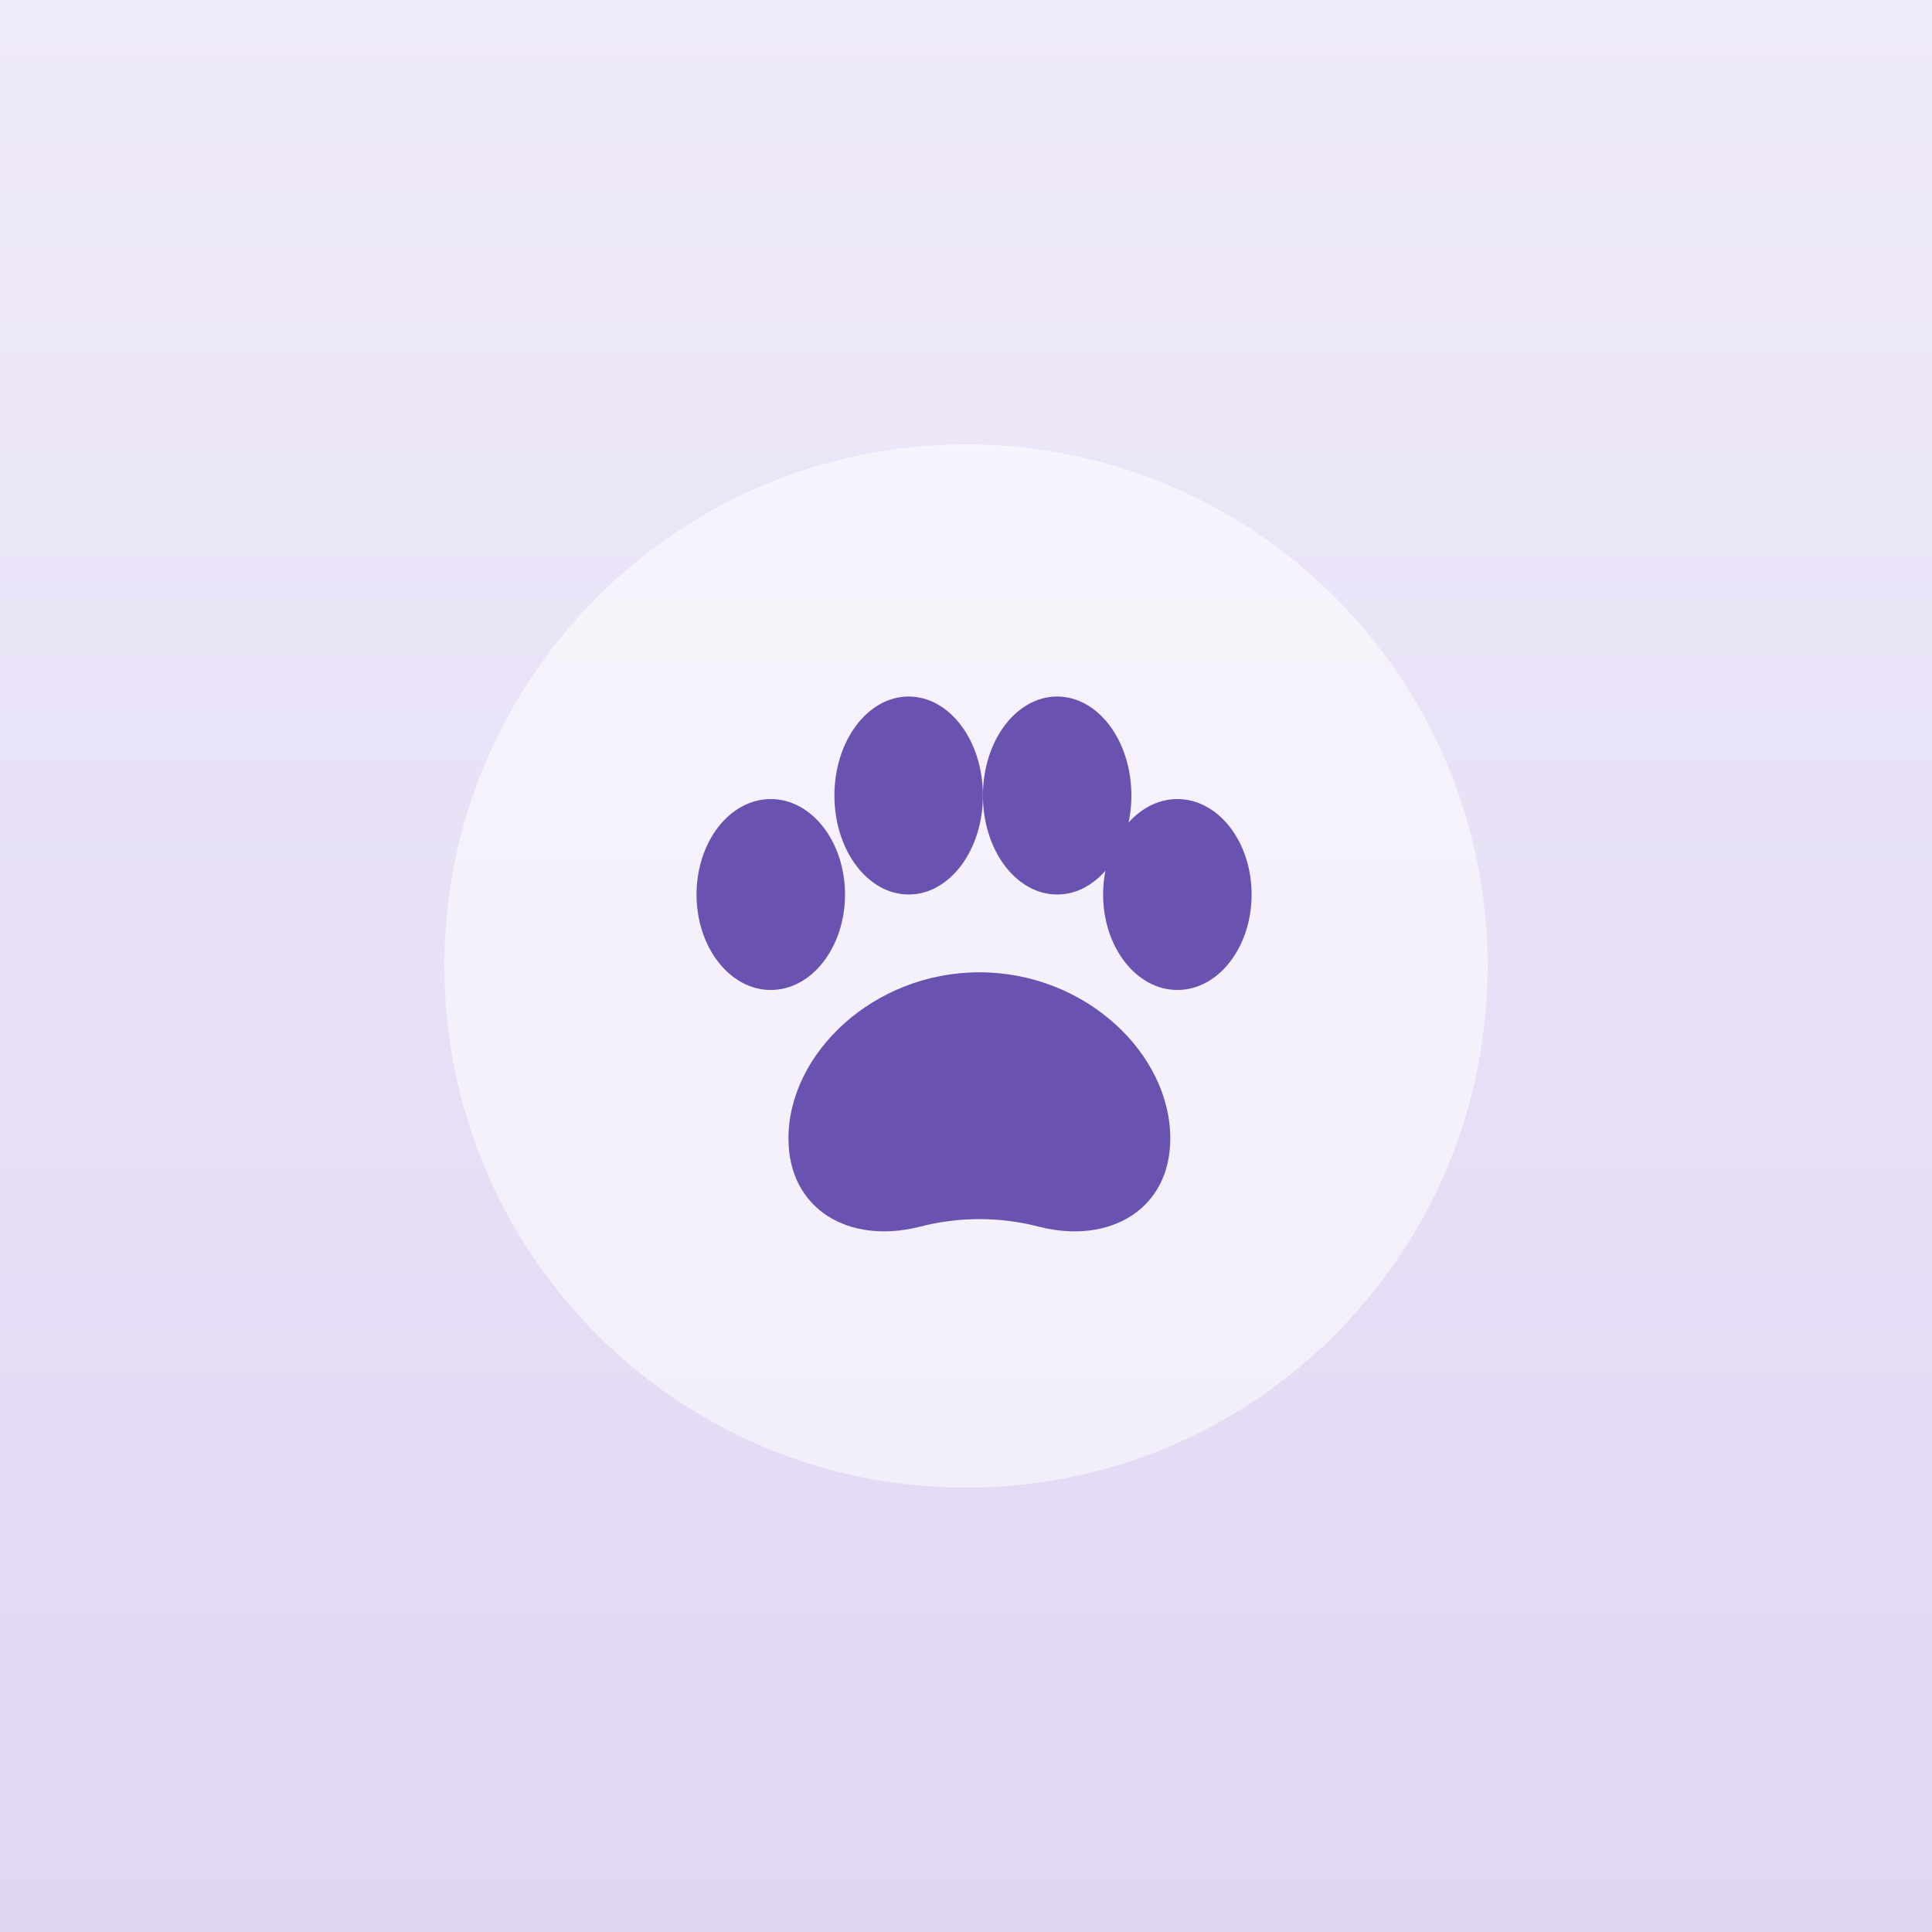
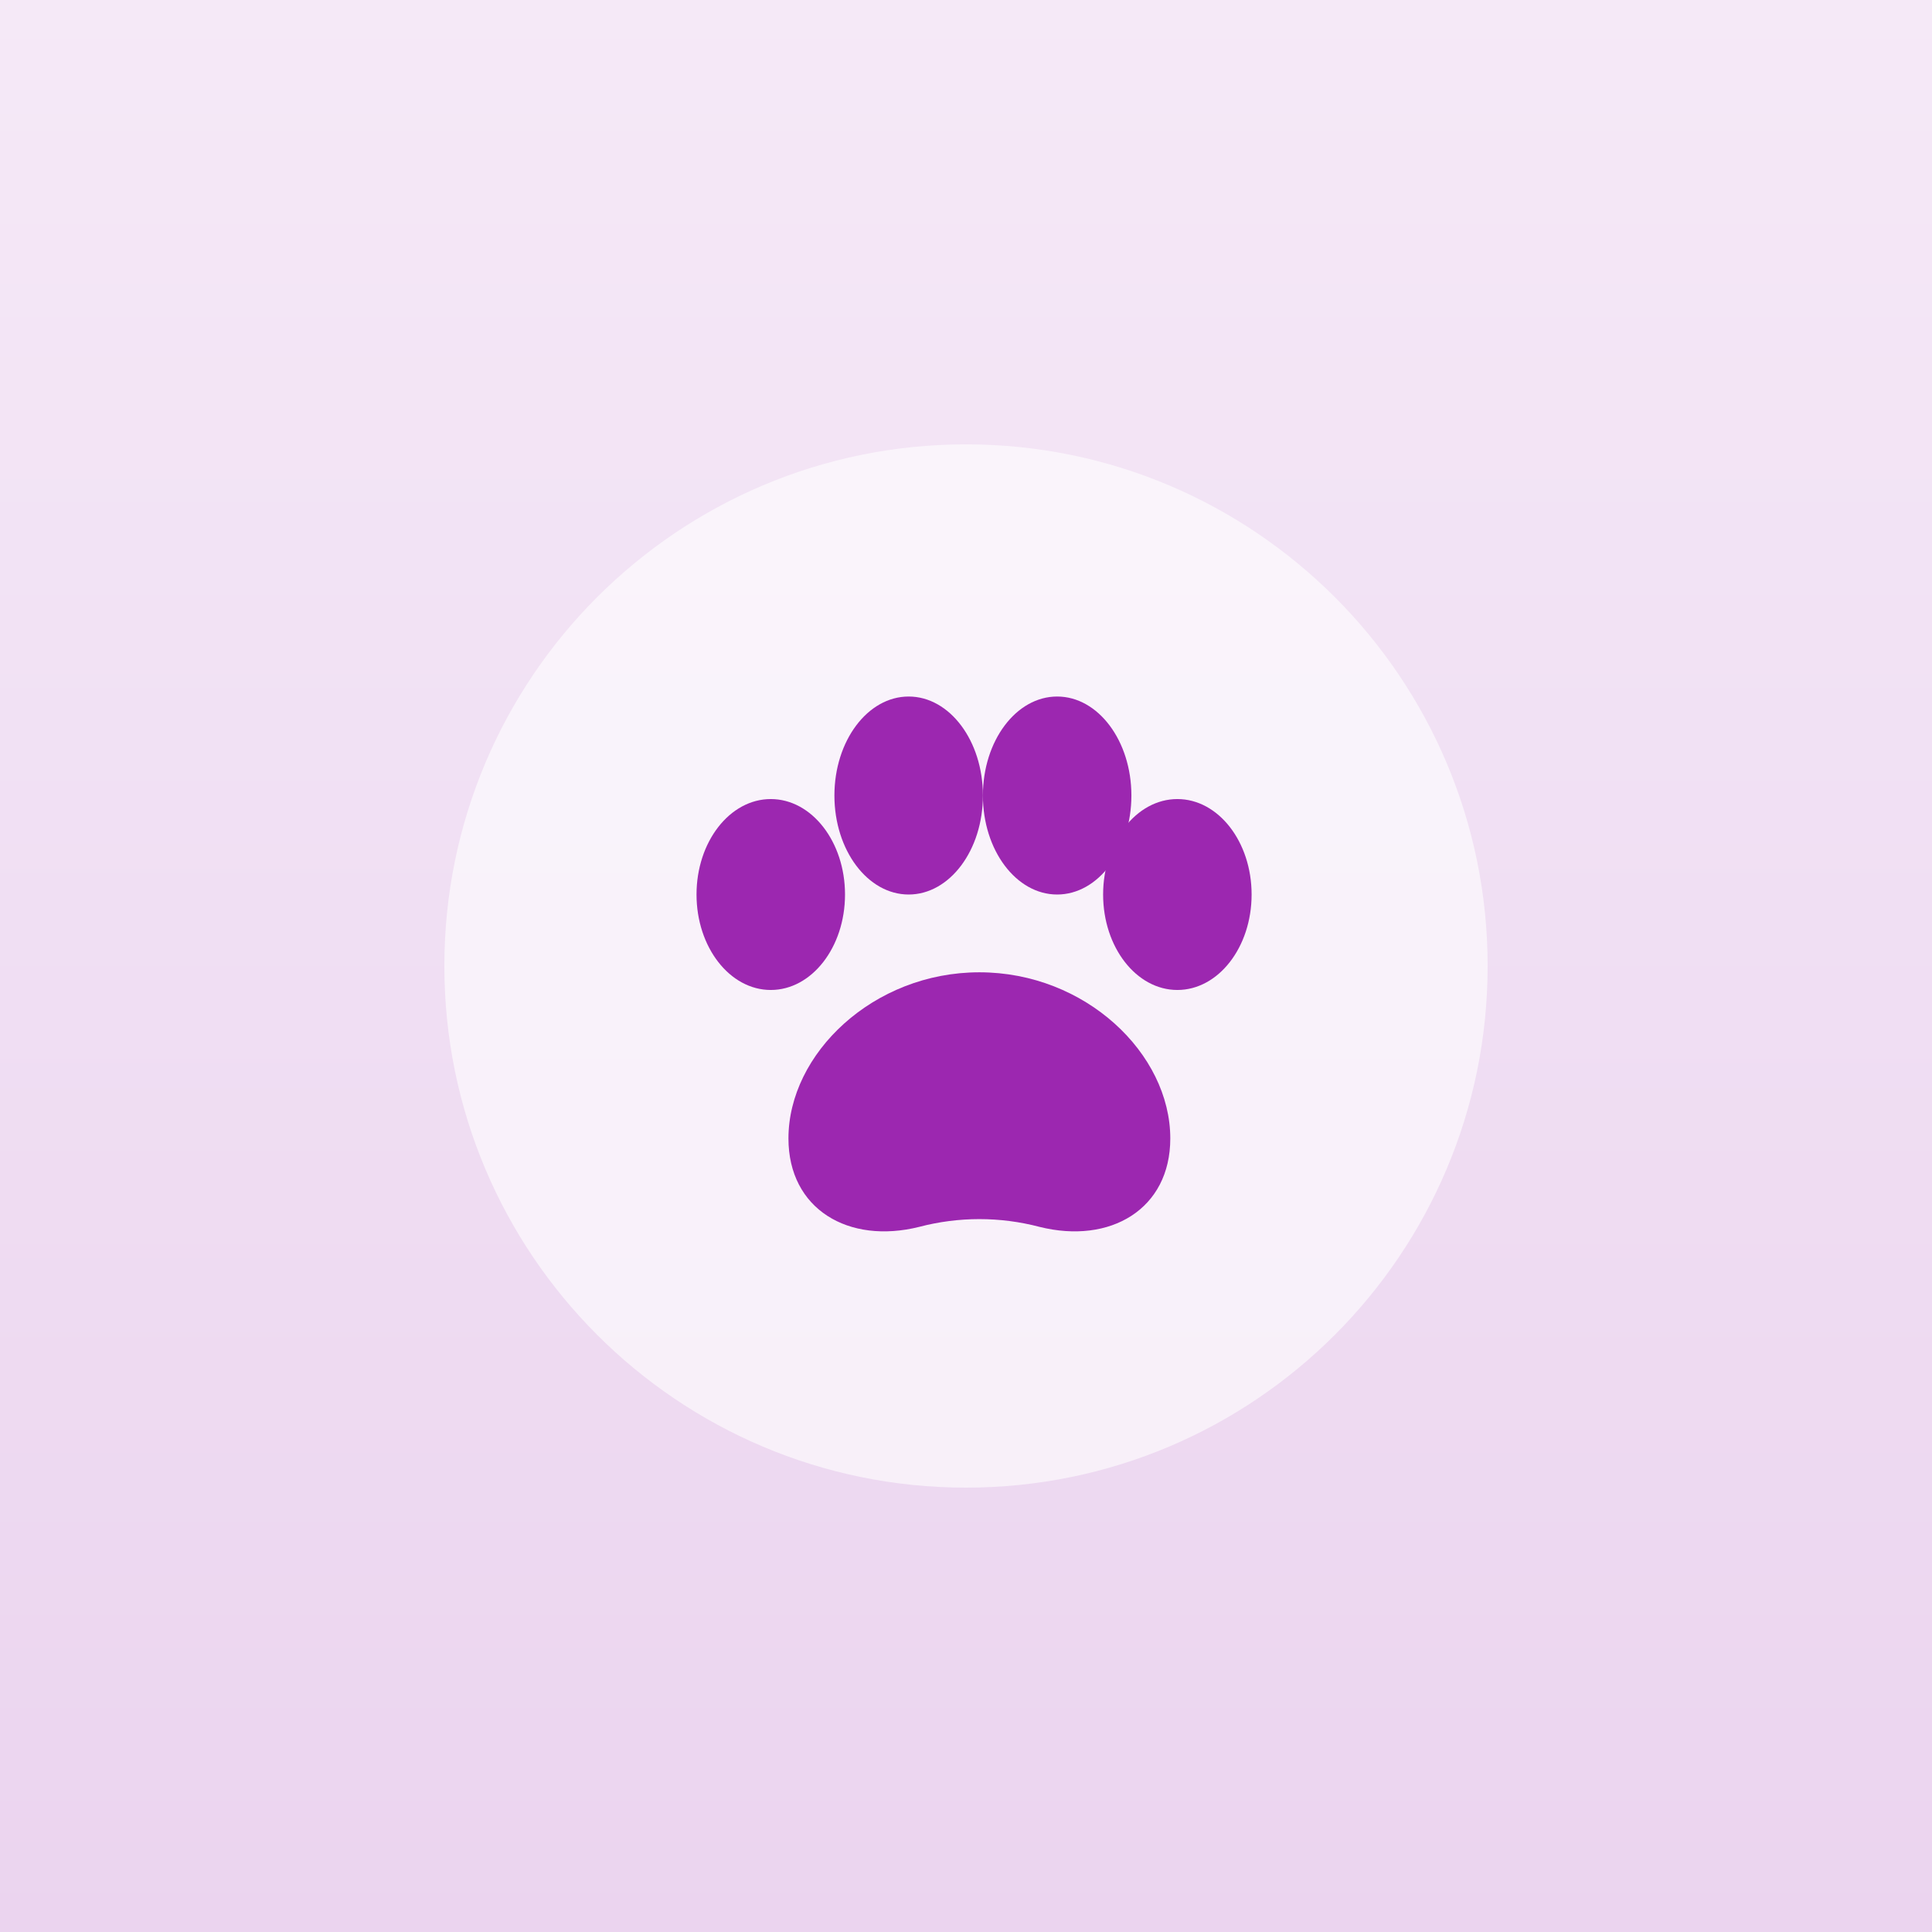
<svg xmlns="http://www.w3.org/2000/svg" viewBox="0 0 100 100" width="480" height="480" role="img" aria-label="">
  <defs>
    <linearGradient id="g_catsmallpets" x1="0" y1="0" x2="0" y2="1">
-       <stop offset="0" stop-color="#efeafa" />
-       <stop offset="1" stop-color="#e0d7f2" />
+       <stop offset="0" stop-color="#f5e9f7" />
+       <stop offset="1" stop-color="#ebd4ef" />
    </linearGradient>
  </defs>
  <rect width="100" height="100" fill="url(#g_catsmallpets)" />
-   <circle cx="50" cy="50" r="27" fill="#ffffff" opacity=".55" />
-   <g transform="translate(28,28) scale(1.83)" fill="#6a53b0" stroke="none">
+   <circle cx="50" cy="50" r="27" fill="#ffffff" opacity=".6" />
+   <g transform="translate(28,28) scale(1.83)" fill="#9C27B0" stroke="none">
    <ellipse cx="6.5" cy="10" rx="2.1" ry="2.7" />
    <ellipse cx="10.4" cy="7.2" rx="2.1" ry="2.8" />
    <ellipse cx="14.6" cy="7.2" rx="2.1" ry="2.8" />
    <ellipse cx="18" cy="10" rx="2.1" ry="2.7" />
    <path d="M12.4 12.2c3 0 5.4 2.3 5.4 4.7 0 2-1.7 3-3.7 2.5a6.7 6.7 0 0 0-3.4 0c-2 .5-3.7-.5-3.7-2.5 0-2.4 2.4-4.7 5.4-4.7z" />
  </g>
</svg>
